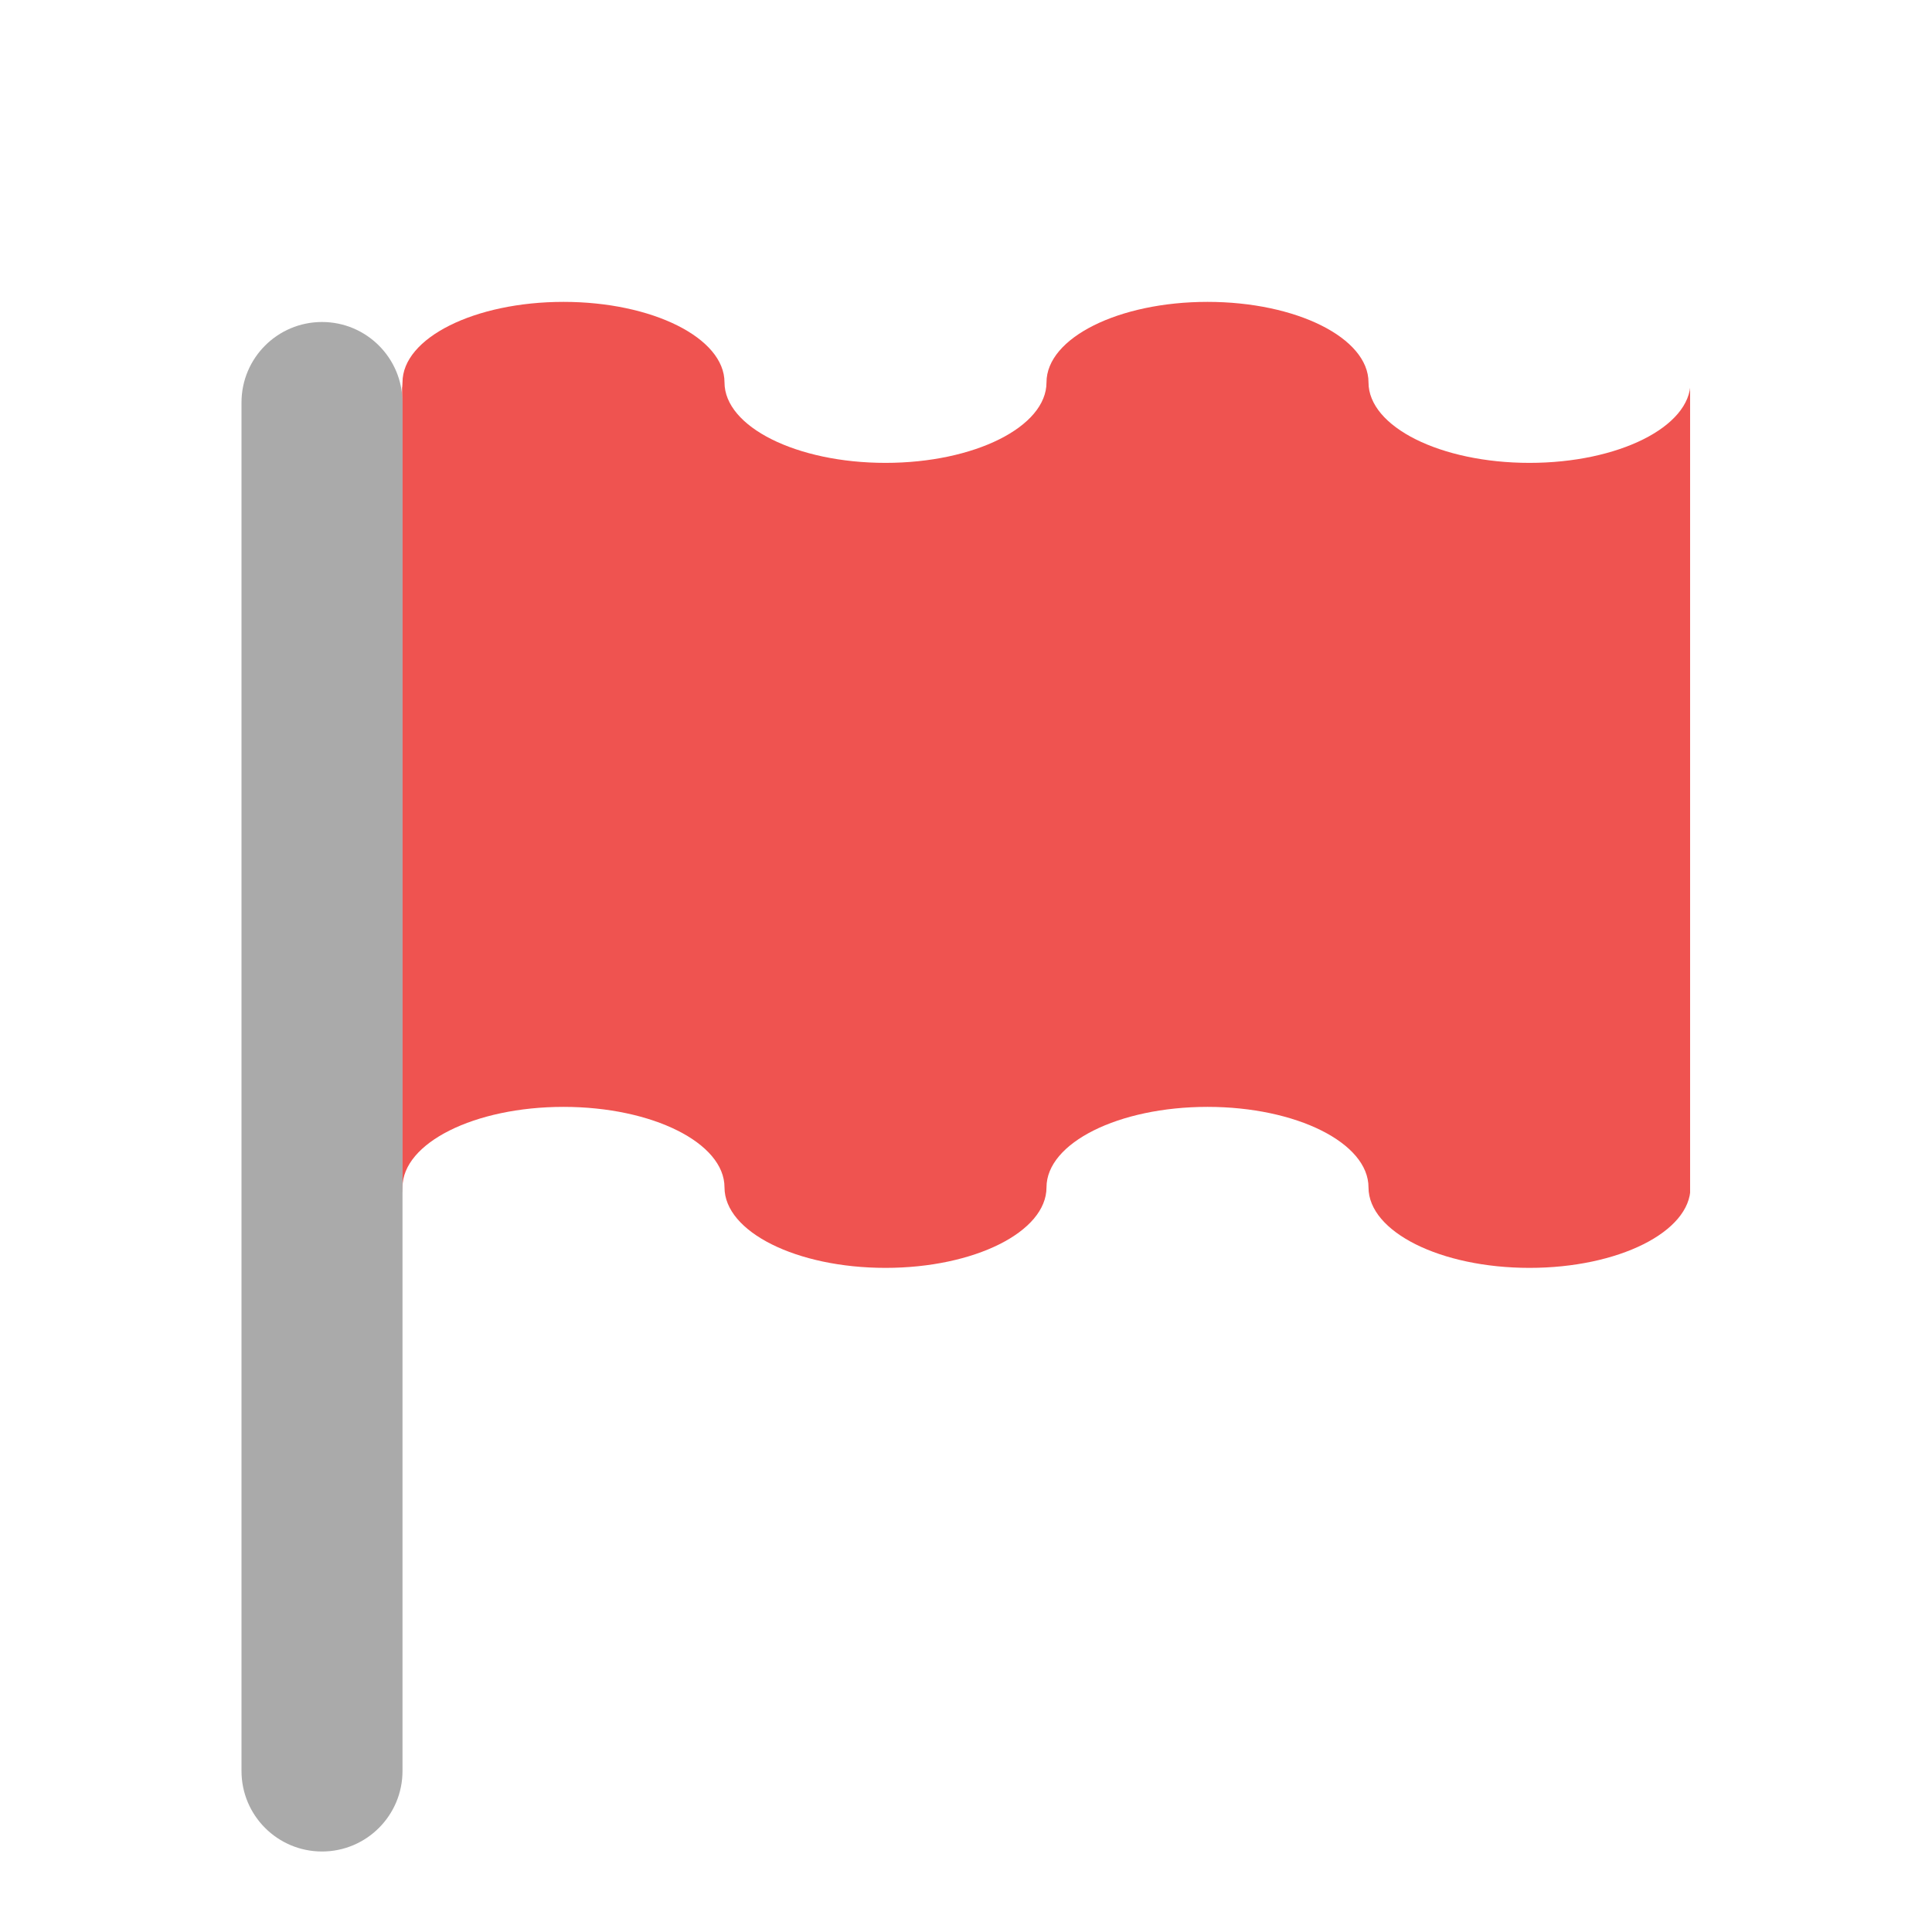
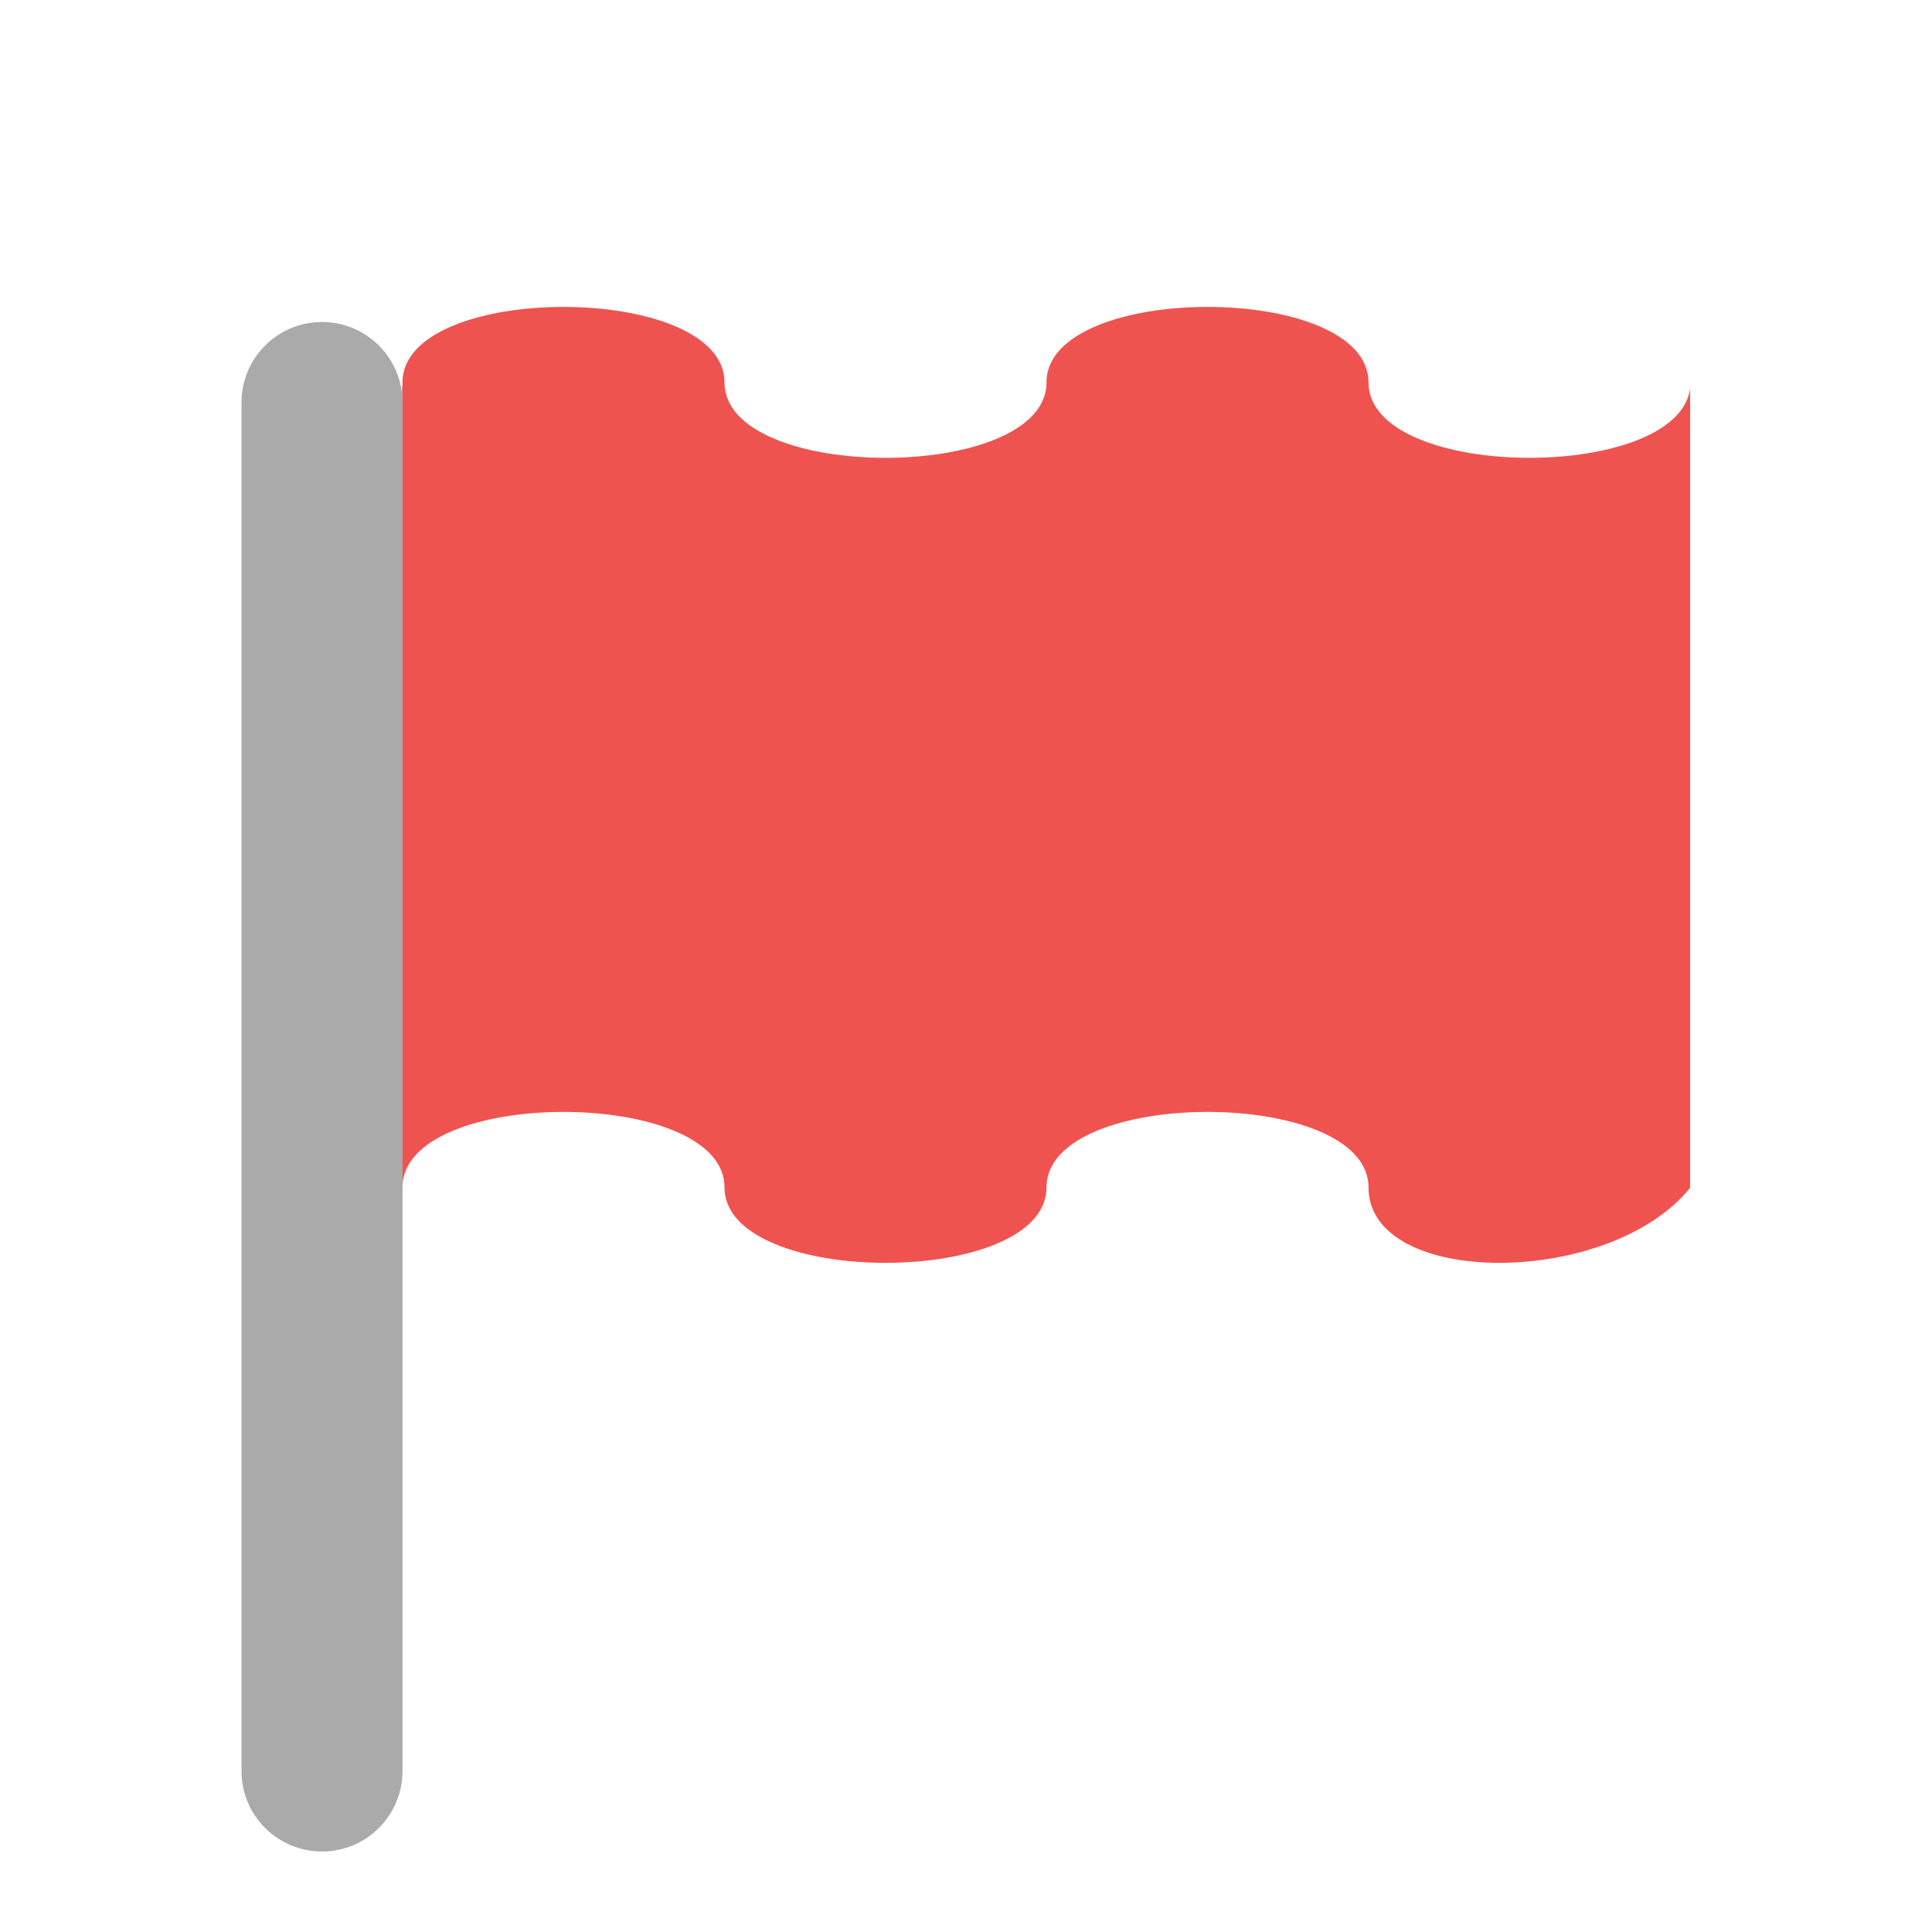
<svg xmlns="http://www.w3.org/2000/svg" width="48" height="48">
  <defs>
    <clipPath id="flag-clip">
      <rect y="0" x="9.99" height="48" width="32" />
    </clipPath>
  </defs>
  <g>
    <g clip-path="url(#flag-clip)">
      <g transform="scale(1 0.5) translate(0 9)">
        <g>
          <g>
            <g id="flag">
-               <path d="m-6 10a4 4 0 018 0a4 4 0 008 0a4 4 0 018 0a4 4 0 008 0a4 4 0 018 0a4 4 0 008 0v40a4 4 0 01-8 0a4 4 0 00-8 0a4 4 0 01-8 0a4 4 0 00-8 0a4 4 0 01-8 0a4 4 0 00-8 0" fill="#EF5350" />
+               <path d="M-6 10c0-5 8-5 8 0s8 5 8 0 8-5 8 0 8 5 8 0 8-5 8 0 8 5 8 0l8 20-8 20c-2 5-8 5-8 0s-8-5-8 0-8 5-8 0-8-5-8 0-8 5-8 0-8-5-8 0" fill="#EF5350" />
            </g>
            <use transform="translate(-48 0)" href="#flag" />
          </g>
          <animateTransform attributeName="transform" attributeType="XML" type="translate" from="0 0" to="48 0" dur="3s" repeatCount="indefinite" />
          <animateTransform attributeName="transform" dur="1s" calcMode="spline" repeatCount="indefinite" values="0 0;0 -4;0 0;0 4;0 0" keyTimes="0;0.25;0.5;0.75;1" keySplines="0 1 1 1;1 0 1 1;0 1 1 1;1 0 1 1" additive="sum" />
        </g>
      </g>
    </g>
    <g id="flagpole">
      <rect ry="2" rx="2" y="8" x="6" height="38" width="4" fill="#aaa" />
    </g>
  </g>
</svg>
